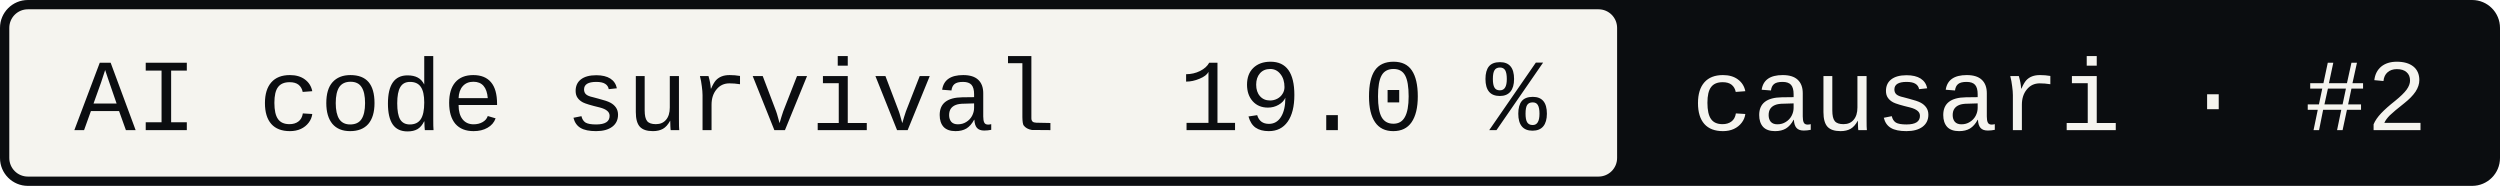
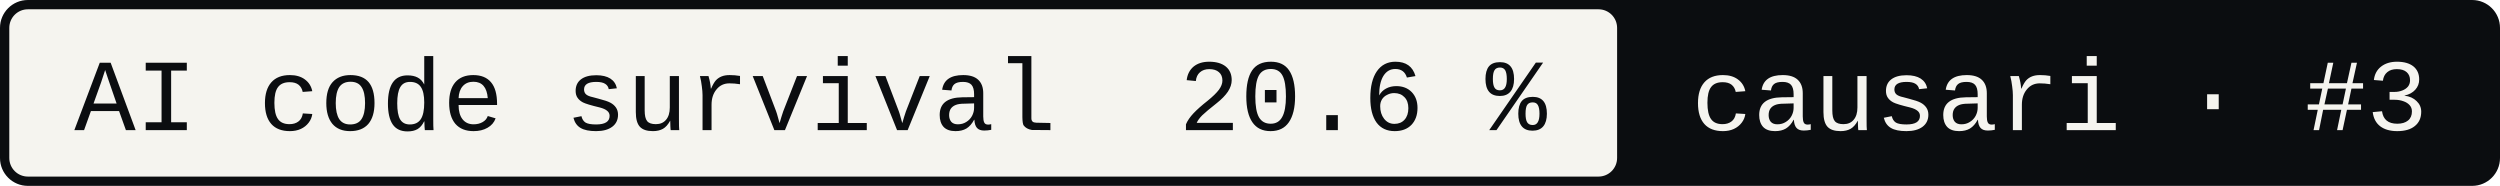
- <svg xmlns="http://www.w3.org/2000/svg" width="269" height="20" viewBox="0 0 269 20" role="img" aria-label="flutter/flutter: In Survival Report #2 (2026-09-23, method v2): 15,790 of 83,109 lines introduced by 149 AI-tagged commits are still at HEAD, 19.0 %. causari.dev">
+ <svg xmlns="http://www.w3.org/2000/svg" width="269" height="20" viewBox="0 0 269 20" role="img" aria-label="flutter/flutter: In Survival Report #3 (2026-09-28, method v3): 17,532 of 85,088 lines introduced by 152 AI-tagged commits are still at HEAD, 20.6 %. causari.dev">
  <rect width="269" height="20" rx="3" fill="#0b0d10" />
  <rect x="1" y="1" width="173" height="18" rx="2" fill="#f5f4ef" />
  <g font-family="ui-monospace,'JetBrains Mono','SF Mono','Cascadia Mono',Menlo,Consolas,'Liberation Mono',monospace" font-size="11" text-rendering="geometricPrecision">
-     <text x="8" y="14" fill="#0b0d10" textLength="158" lengthAdjust="spacingAndGlyphs" xml:space="preserve">AI code survival  19.0 %</text>
-     <text x="182" y="14" fill="#f5f4ef" textLength="79" lengthAdjust="spacingAndGlyphs" xml:space="preserve">causari · #2</text>
+     <text x="8" y="14" fill="#0b0d10" textLength="158" lengthAdjust="spacingAndGlyphs" xml:space="preserve">AI code survival  20.6 %</text>
+     <text x="182" y="14" fill="#f5f4ef" textLength="79" lengthAdjust="spacingAndGlyphs" xml:space="preserve">causari · #3</text>
  </g>
</svg>
